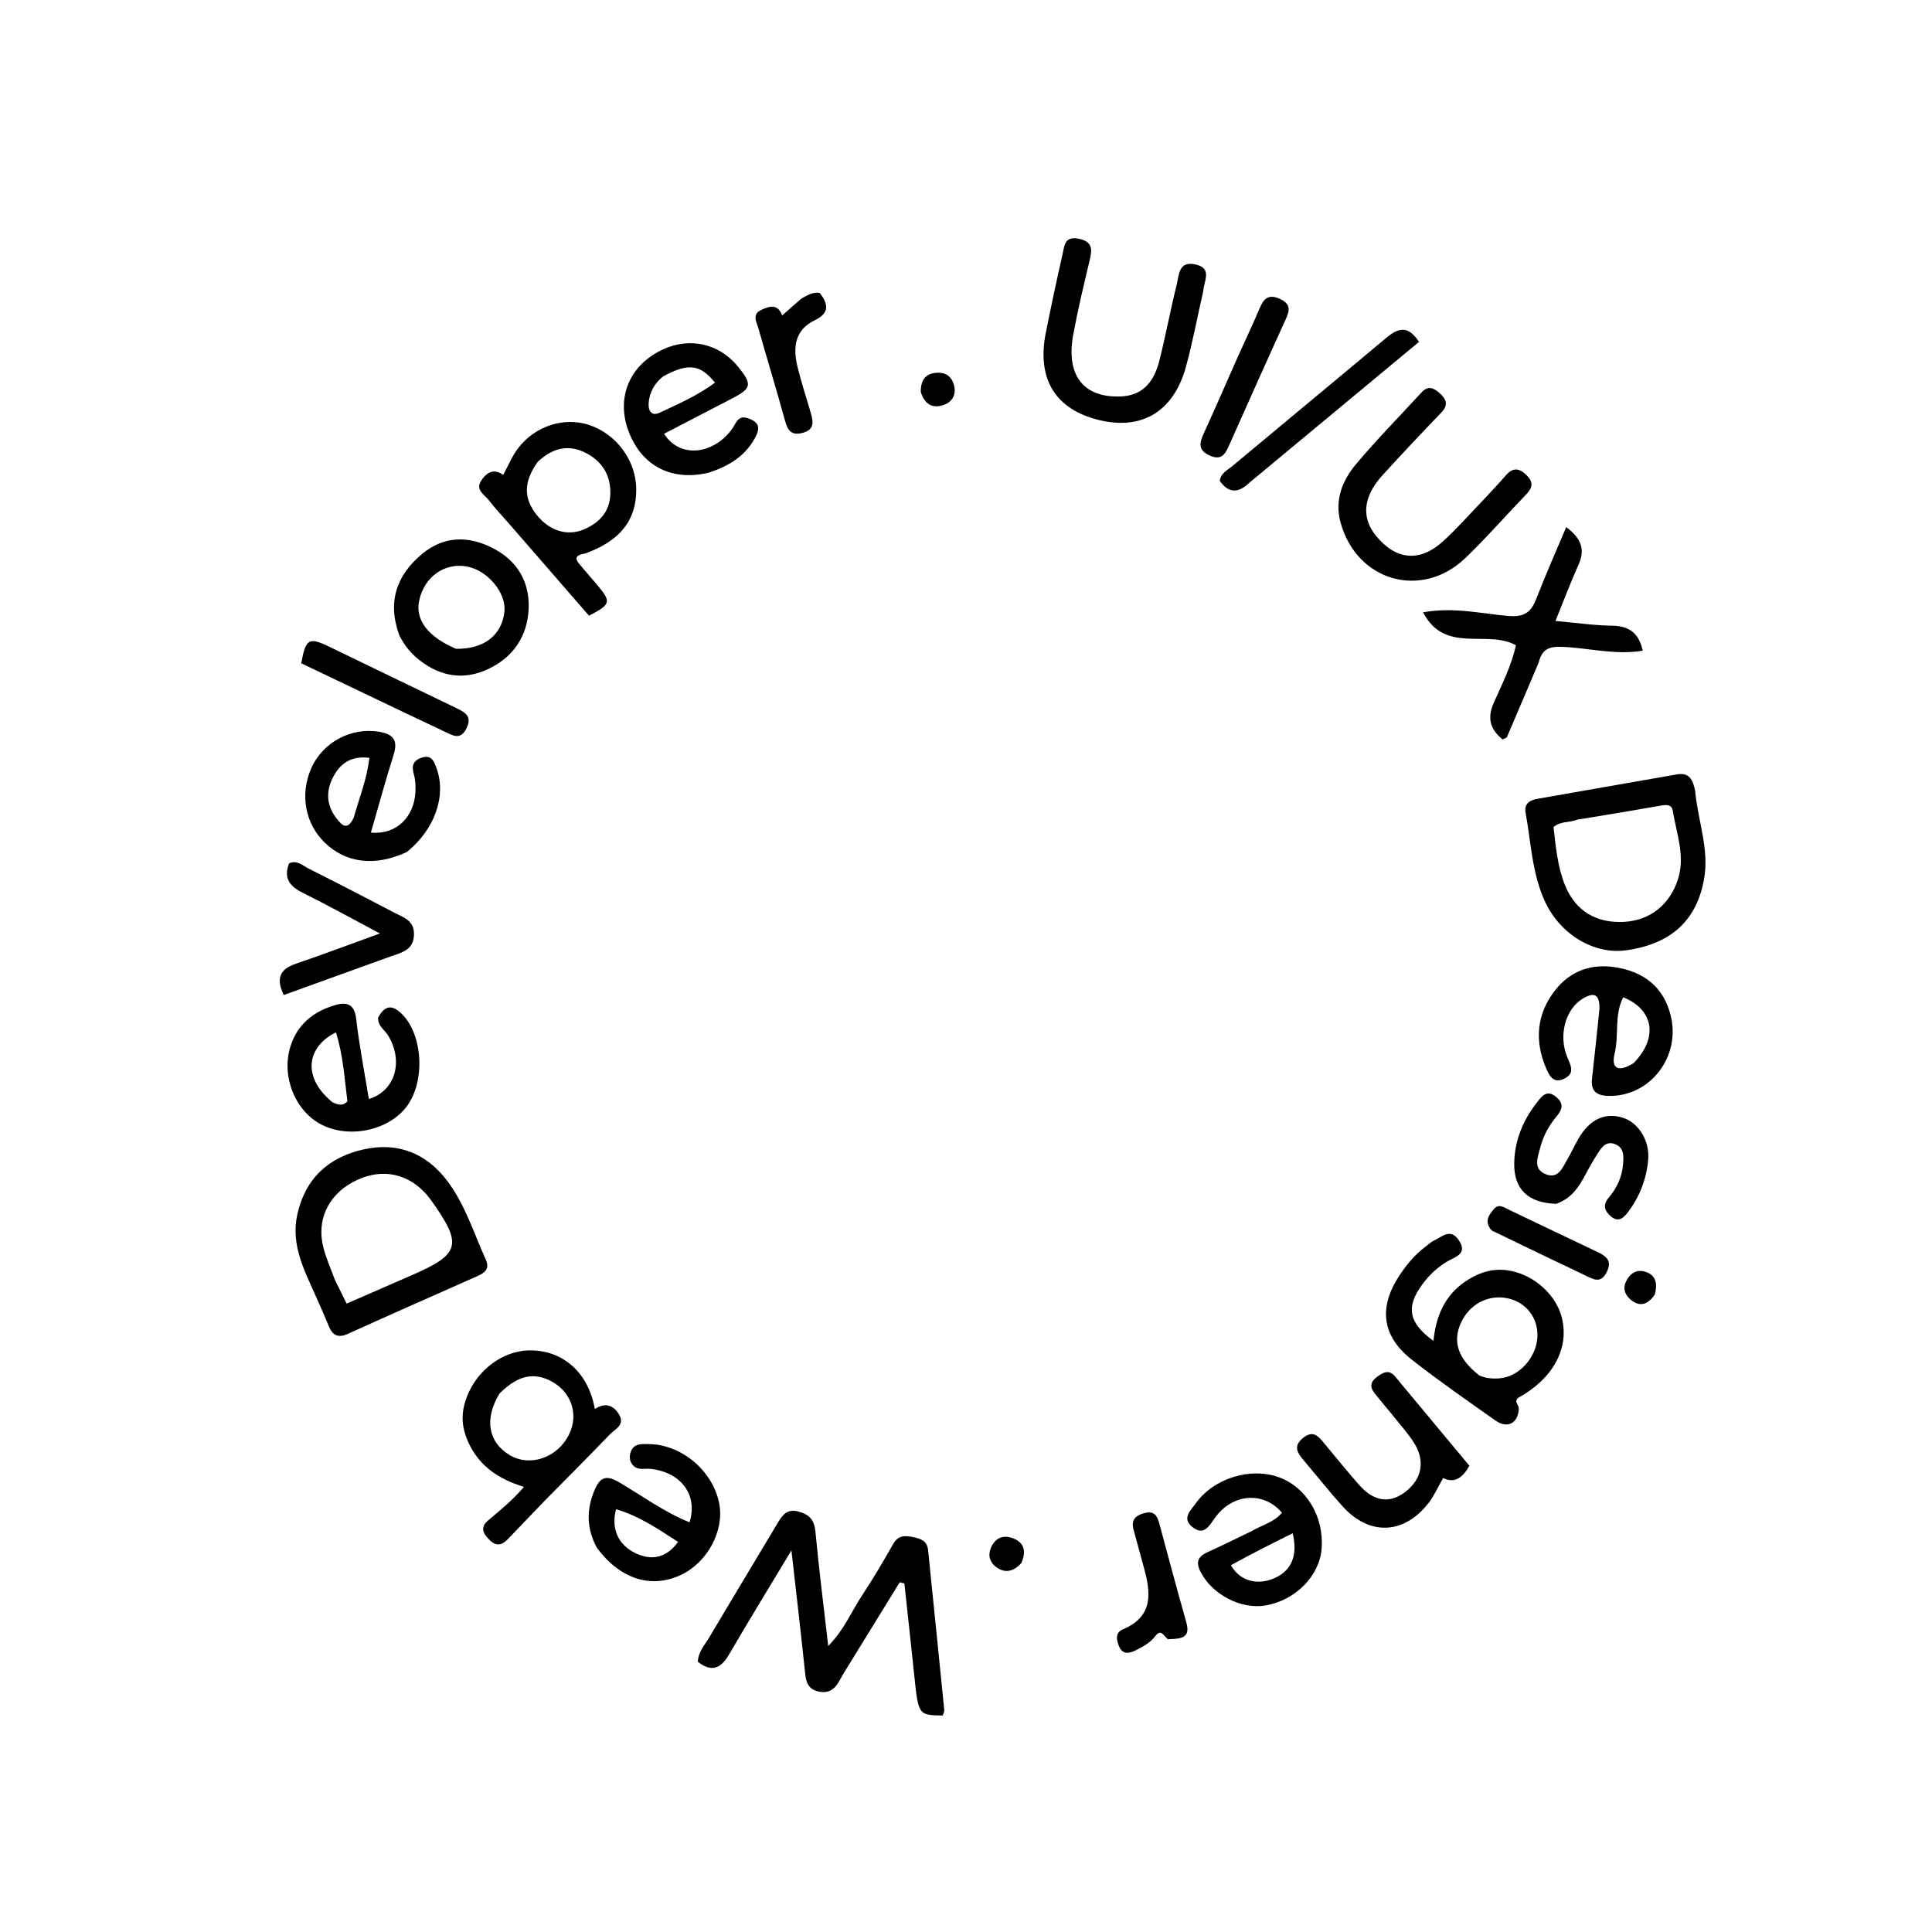
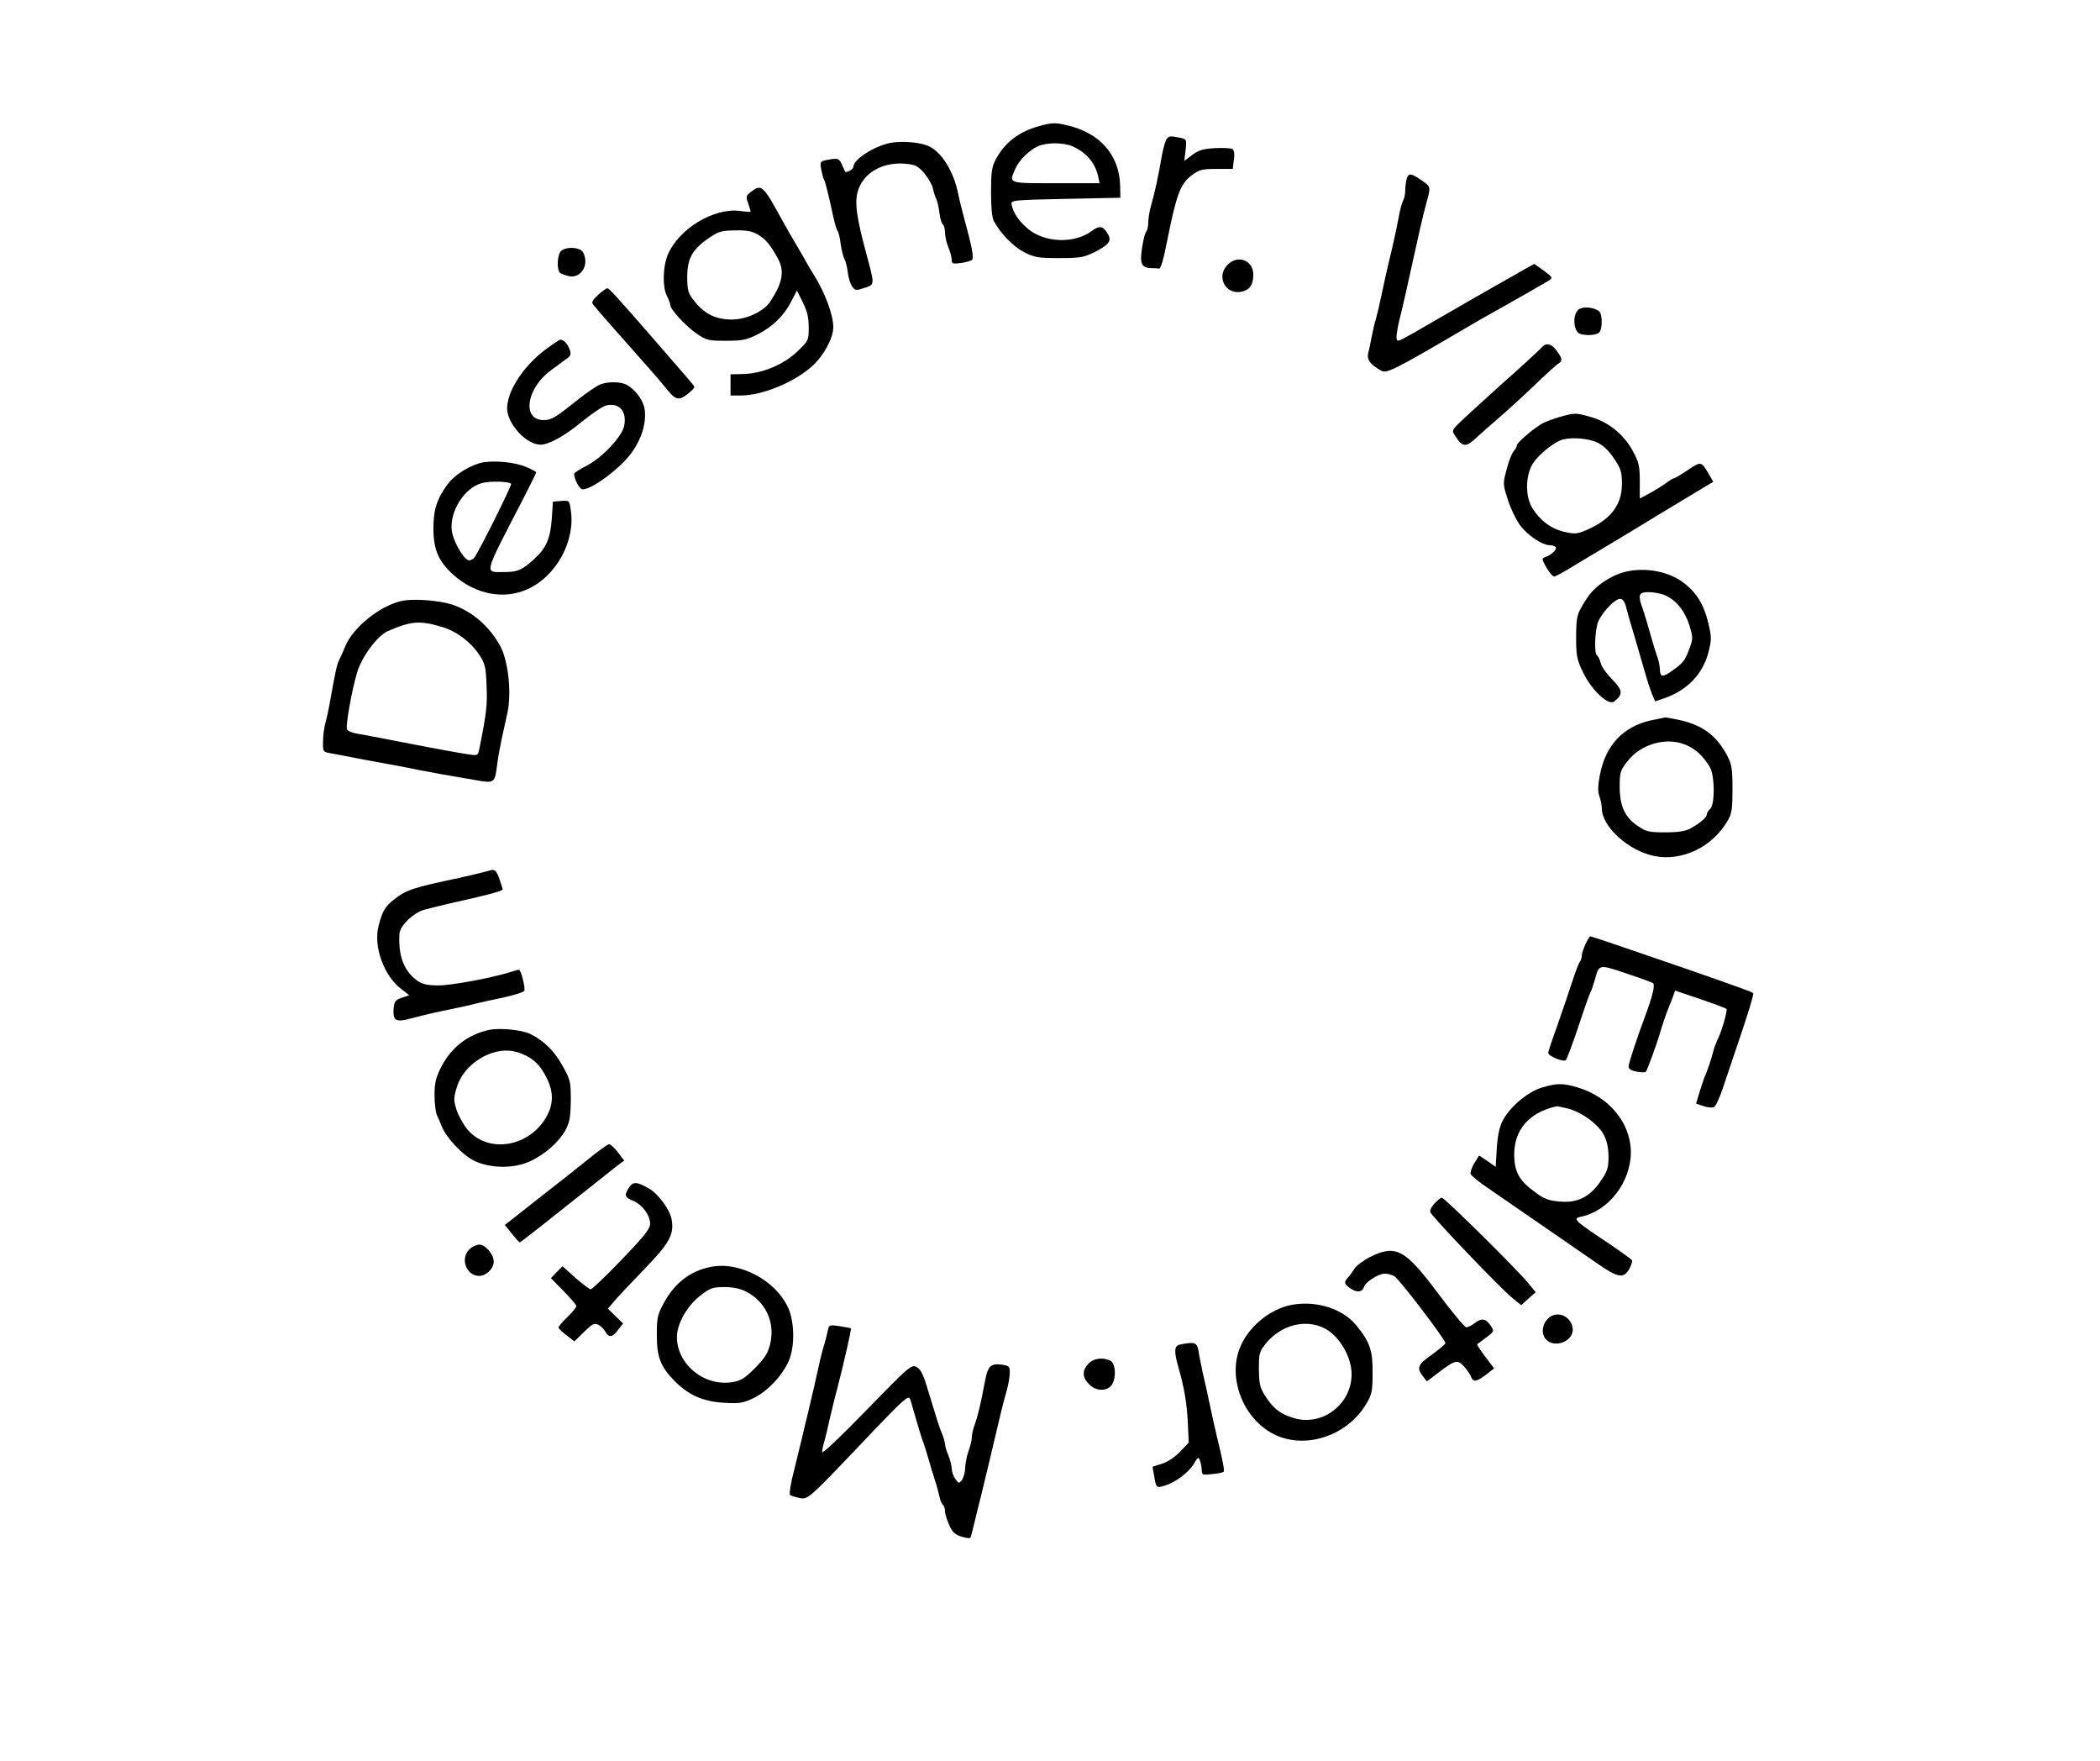
- <svg xmlns="http://www.w3.org/2000/svg" version="1.1" id="Layer_1" x="0px" y="0px" width="100%" viewBox="0 0 496 496" enable-background="new 0 0 496 496" xml:space="preserve">
-   <path fill="#000000" opacity="1" stroke="none" d=" M234.709,430.04   C233.853,421.896 233.016,414.203 232.178,406.51   C231.778,406.416 231.377,406.322 230.977,406.229   C226.649,413.254 222.318,420.277 217.994,427.305   C217.208,428.581 216.397,429.846 215.692,431.167   C214.502,433.398 213.051,434.885 210.172,434.267   C207.188,433.626 206.903,431.532 206.646,429.051   C205.625,419.198 204.46,409.36 203.181,398.031   C197.357,407.721 192.158,416.179 187.168,424.759   C185.032,428.43 182.636,429.351 179.163,426.632   C179.244,424.064 180.947,422.302 182.107,420.341   C187.955,410.447 193.92,400.622 199.802,390.748   C201.004,388.73 202.267,387.325 204.982,388.053   C207.75,388.794 209.062,390.177 209.343,393.202   C210.231,402.733 211.445,412.234 212.627,422.577   C216.788,418.355 218.61,413.667 221.313,409.598   C224.168,405.3 226.771,400.828 229.333,396.346   C230.616,394.102 232.362,394.197 234.46,394.63   C236.388,395.027 238.027,395.601 238.26,397.889   C239.658,411.61 241.057,425.331 242.422,439.055   C242.466,439.499 242.155,439.979 242.017,440.418   C235.778,440.332 235.778,440.332 234.709,430.04  z" />
-   <path fill="#000000" opacity="1" stroke="none" d=" M366.087,319.957   C366.914,319.333 367.401,318.831 367.995,318.564   C370.107,317.614 372.319,315.186 374.455,318.313   C376.997,322.033 373.471,322.662 371.343,323.972   C368.902,325.475 366.852,327.419 365.157,329.723   C360.874,335.542 361.577,339.563 368.01,344.247   C368.638,337.902 370.91,332.562 376.227,328.971   C379.056,327.06 382.163,325.853 385.592,325.996   C392.618,326.29 399.329,331.738 400.969,338.292   C402.945,346.185 398.669,354.005 389.705,358.898   C388.628,359.906 389.967,360.709 389.93,361.603   C389.773,365.376 387.028,366.875 383.928,364.69   C376.714,359.605 369.459,354.556 362.511,349.12   C354.814,343.098 353.849,335.775 359.173,327.605   C360.999,324.802 363.091,322.215 366.087,319.957  M379.741,353.091   C381.457,353.89 383.283,354.008 385.12,353.842   C390.031,353.399 394.42,348.52 394.694,343.262   C394.954,338.285 391.714,334.176 386.808,333.26   C381.896,332.343 377.181,334.91 375.036,339.669   C372.902,344.403 374.257,348.803 379.741,353.091  z" />
-   <path fill="#000000" opacity="1" stroke="none" d=" M435.2,203.107   C435.944,210.921 438.845,218.059 437.481,225.675   C435.576,236.31 429.03,242.365 417.46,243.97   C409.32,245.1 400.597,239.984 396.649,231.465   C393.316,224.275 393.068,216.345 391.669,208.696   C391.218,206.235 392.833,205.411 394.755,205.069   C406.678,202.952 418.614,200.906 430.54,198.806   C433.674,198.254 434.638,200.162 435.2,203.107  M404.923,210.429   C403.003,211.257 400.638,210.732 398.838,212.337   C399.417,217.49 399.876,222.622 401.847,227.412   C404.492,233.837 409.783,237.016 416.802,236.678   C423.603,236.35 428.635,232.294 430.744,225.843   C432.735,219.752 430.389,214.052 429.473,208.234   C429.156,206.22 427.395,206.641 425.841,206.917   C419.152,208.102 412.449,209.205 404.923,210.429  z" />
-   <path fill="#000000" opacity="1" stroke="none" d=" M81.41,333.52   C78.26,326.355 74.569,319.753 76.334,311.777   C78.412,302.393 84.496,297.03 93.461,295.06   C102.221,293.134 109.605,296.139 114.956,303.344   C119.457,309.405 121.677,316.663 124.753,323.465   C125.794,325.766 124.396,326.802 122.541,327.625   C111.453,332.542 100.353,337.433 89.305,342.439   C86.634,343.65 85.29,342.694 84.328,340.275   C83.469,338.115 82.494,336 81.41,333.52  M85.964,328.534   C86.902,330.438 87.84,332.343 88.987,334.672   C94.769,332.151 100.205,329.772 105.649,327.41   C118.214,321.957 118.84,319.569 110.655,308.121   C110.078,307.314 109.439,306.536 108.74,305.834   C103.717,300.786 96.961,299.958 90.442,303.559   C84.097,307.064 81.226,313.427 83.041,320.345   C83.711,322.9 84.75,325.358 85.964,328.534  z" />
-   <path fill="#000000" opacity="1" stroke="none" d=" M139.566,385.566   C136.337,388.941 133.329,392.039 130.351,395.166   C128.828,396.765 127.377,397.031 125.673,395.353   C124.021,393.726 123.2,392.122 125.305,390.345   C128.473,387.671 131.709,385.077 134.502,381.727   C127.98,379.711 123.523,376.563 120.751,371.331   C119.088,368.192 118.286,364.836 119.076,361.23   C120.895,352.924 128.421,346.571 136.372,346.68   C144.72,346.793 151.093,352.513 152.717,361.744   C155.203,360.082 157.331,360.605 158.858,363.011   C160.628,365.802 157.91,366.86 156.575,368.25   C151.052,374 145.402,379.628 139.566,385.566  M128.225,357.778   C124.277,364.275 125.302,370.284 130.924,373.606   C136.098,376.664 143.091,374.238 146.044,368.361   C148.759,362.958 146.568,356.895 140.86,354.275   C136.076,352.08 132.178,353.847 128.225,357.778  z" />
-   <path fill="#000000" opacity="1" stroke="none" d=" M150.251,142.09   C148.288,142.413 147.26,143.002 148.656,144.705   C150.236,146.633 151.92,148.477 153.512,150.396   C156.965,154.558 156.803,155.167 151.212,158.07   C144.551,150.401 137.811,142.64 131.069,134.881   C129.215,132.747 127.26,130.692 125.529,128.462   C124.407,127.017 121.991,125.821 123.508,123.446   C124.862,121.326 126.793,120.129 129.177,121.929   C130.568,119.393 131.511,117.037 132.993,115.091   C137.382,109.326 144.814,106.987 151.208,109.089   C158.282,111.414 163.326,118.296 163.347,125.653   C163.37,133.546 159.22,138.857 150.251,142.09  M138.052,118.566   C134.44,123.65 134.343,127.815 137.736,132.13   C141.01,136.293 145.699,137.767 150.027,135.865   C153.94,134.146 156.537,131.379 156.684,126.836   C156.84,122.018 154.59,118.462 150.486,116.326   C146.276,114.134 142.155,114.71 138.052,118.566  z" />
-   <path fill="#000000" opacity="1" stroke="none" d=" M381.563,127.557   C383.373,125.582 384.992,123.904 386.506,122.137   C388.296,120.048 389.898,120.005 391.91,121.991   C393.862,123.916 393.36,125.334 391.717,127.037   C386.521,132.424 381.595,138.086 376.199,143.261   C364.927,154.074 348.18,149.175 344.129,134.025   C342.61,128.34 344.629,123.339 348.122,119.176   C353.461,112.815 359.314,106.885 364.935,100.76   C366.601,98.945 368.029,99.512 369.62,100.955   C371.417,102.585 371.861,104.01 369.985,105.959   C364.911,111.231 359.892,116.559 354.961,121.965   C349.938,127.471 349.422,132.861 353.27,137.564   C358.389,143.821 364.519,144.422 370.545,138.902   C374.34,135.426 377.745,131.525 381.563,127.557  z" />
-   <path fill="#000000" opacity="1" stroke="none" d=" M308.897,74.803   C307.352,81.517 306.189,87.912 304.469,94.154   C301.31,105.622 293.218,110.481 282.273,107.867   C270.941,105.16 266.103,97.31 268.5,85.364   C269.84,78.684 271.246,72.015 272.769,65.374   C273.249,63.279 273.197,60.515 276.956,61.295   C280.52,62.035 280.431,64.007 279.755,66.804   C278.235,73.103 276.748,79.42 275.554,85.787   C273.593,96.236 278.035,102.054 287.497,101.789   C292.76,101.641 296.091,98.786 297.659,92.54   C299.277,86.094 300.487,79.545 302.085,73.093   C302.708,70.58 302.577,66.849 307.032,67.915   C311.24,68.922 309.115,72.012 308.897,74.803  z" />
-   <path fill="#000000" opacity="1" stroke="none" d=" M395.041,170.055   C392.235,176.672 389.575,182.947 386.879,189.208   C386.78,189.44 386.336,189.523 385.757,189.835   C382.641,187.293 381.7,184.449 383.494,180.431   C385.636,175.632 388.03,170.873 389.197,165.664   C381.775,161.499 370.955,168.047 365.346,157.198   C373.214,155.792 380.237,157.529 387.179,158.129   C391.525,158.505 393.12,157.074 394.484,153.55   C396.81,147.541 399.433,141.646 402.087,135.333   C405.942,138.17 407.039,141.044 405.224,145.057   C403.191,149.549 401.466,154.18 399.337,159.415   C404.67,159.892 409.244,160.57 413.827,160.633   C418.15,160.692 420.715,162.41 421.742,167.049   C414.694,168.239 407.888,166.333 401.057,166.069   C397.881,165.946 395.91,166.493 395.041,170.055  z" />
-   <path fill="#000000" opacity="1" stroke="none" d=" M153.284,397.435   C150.529,392.402 150.558,387.643 152.566,382.727   C153.91,379.435 155.433,378.462 158.907,380.516   C164.867,384.04 170.514,388.177 177.021,390.825   C179.245,383.834 174.841,377.953 167.032,377.104   C165.582,376.946 163.977,377.504 162.714,376.393   C161.567,375.384 161.506,373.928 161.945,372.696   C162.724,370.513 164.794,370.714 166.604,370.738   C175.009,370.847 182.967,377.577 184.632,385.931   C186.027,392.929 181.634,401.149 174.795,404.336   C167.161,407.894 159.292,405.464 153.284,397.435  M158.152,387.453   C156.838,392.507 158.725,396.687 163.28,398.81   C167.484,400.769 171.25,399.816 174.077,395.846   C169.098,392.652 164.264,389.269 158.152,387.453  z" />
-   <path fill="#000000" opacity="1" stroke="none" d=" M321.219,393.132   C324.096,391.478 327.142,390.789 329.108,388.348   C324.354,382.77 316.313,383.386 311.82,389.809   C310.249,392.054 308.945,394.29 306.083,391.997   C303.343,389.802 305.707,387.757 306.935,386.02   C311.518,379.534 321.001,376.602 328.293,379.239   C335.404,381.811 339.935,389.358 339.3,397.573   C338.757,404.599 332.601,410.84 324.91,412.163   C318.569,413.253 311.177,409.342 308.216,403.542   C306.912,400.988 307.576,399.567 310.066,398.456   C313.714,396.828 317.286,395.028 321.219,393.132  M316.006,401.835   C318.205,405.699 322.39,407.053 326.794,405.323   C331.432,403.502 333.303,399.511 331.865,393.622   C326.636,396.235 321.517,398.793 316.006,401.835  z" />
-   <path fill="#000000" opacity="1" stroke="none" d=" M181.923,121.352   C172.476,123.607 164.886,119.667 161.492,111.043   C158.258,102.824 161.06,94.808 168.678,90.483   C176.141,86.246 184.444,87.791 189.695,94.392   C193.097,98.668 192.902,99.71 188.135,102.201   C182.273,105.265 176.394,108.297 170.486,111.362   C174.045,116.976 181.261,117.024 186.424,111.922   C187.355,111.002 188.174,109.898 188.788,108.742   C189.862,106.727 191.241,106.942 192.953,107.759   C194.993,108.733 194.949,110.215 194.107,111.899   C191.636,116.84 187.402,119.589 181.923,121.352  M170.238,96.636   C168.051,98.362 166.773,100.678 166.533,103.381   C166.376,105.137 167.034,107.039 169.395,105.935   C174.247,103.668 179.184,101.49 183.561,98.239   C179.771,93.528 176.708,93.119 170.238,96.636  z" />
-   <path fill="#000000" opacity="1" stroke="none" d=" M97.055,261.275   C98.622,258.37 100.362,257.801 102.761,259.926   C108.318,264.85 109.376,276.708 104.786,283.537   C100.456,289.979 90.148,292.464 82.771,288.844   C75.862,285.453 72.187,276.45 74.517,268.809   C76.292,262.987 80.423,259.697 86.014,258.049   C89.022,257.163 90.994,257.711 91.441,261.584   C92.233,268.453 93.574,275.259 94.694,282.151   C101.578,280.044 103.648,272.356 99.587,265.749   C98.733,264.36 97.041,263.502 97.055,261.275  M85.425,283.031   C86.647,283.532 87.874,284.132 89.19,282.737   C88.438,276.908 88.116,270.901 86.235,265.032   C78.29,269.043 77.846,276.966 85.425,283.031  z" />
-   <path fill="#000000" opacity="1" stroke="none" d=" M104.456,218.73   C96.249,222.545 88.81,221.602 83.35,216.308   C78.361,211.469 76.982,204.027 79.845,197.383   C82.786,190.556 90.16,186.641 97.374,187.87   C100.94,188.478 102.216,190.039 101.073,193.683   C98.998,200.298 97.174,206.991 95.218,213.745   C101.646,214.378 106.354,209.847 106.653,203.249   C106.72,201.77 106.661,200.207 106.249,198.804   C105.613,196.639 106.043,195.244 108.251,194.511   C110.832,193.656 111.463,195.569 112.087,197.287   C114.635,204.301 111.63,212.943 104.456,218.73  M90.812,209.907   C92.219,204.899 94.206,200.032 94.822,194.554   C90.15,193.987 87.284,195.974 85.421,199.689   C83.532,203.456 83.928,207.093 86.575,210.322   C87.641,211.621 89.113,213.54 90.812,209.907  z" />
-   <path fill="#000000" opacity="1" stroke="none" d=" M410.619,259.145   C410.757,255.155 409.19,254.664 406.356,256.367   C401.892,259.05 400.018,265.8 402.385,271.448   C403.27,273.558 404.397,275.534 401.61,276.914   C398.707,278.352 397.664,275.996 396.852,274.062   C393.921,267.083 394.542,260.287 399.181,254.312   C403.139,249.214 408.66,247.247 415.112,248.387   C422.106,249.623 426.97,253.364 428.846,260.433   C431.689,271.146 423.679,281.583 412.983,281.35   C409.763,281.28 408.371,280.053 408.725,276.853   C409.363,271.087 409.98,265.317 410.619,259.145  M419.422,272.906   C425.707,266.449 424.643,259.243 416.731,256.027   C414.376,260.59 415.683,265.726 414.52,270.478   C413.607,274.209 415.338,275.488 419.422,272.906  z" />
-   <path fill="#000000" opacity="1" stroke="none" d=" M102.516,163.098   C99.363,154.46 101.867,147.639 108.328,142.241   C113.907,137.58 120.213,137.47 126.552,140.736   C132.776,143.942 135.982,149.35 135.725,156.168   C135.456,163.33 131.749,168.828 125.102,171.867   C118.924,174.69 113.081,173.647 107.763,169.536   C105.633,167.889 103.897,165.877 102.516,163.098  M117.068,166.564   C124.173,166.696 128.825,163.137 129.494,157.056   C130.032,152.178 125.124,146.326 119.729,145.413   C114.062,144.454 108.976,148.097 107.635,154.073   C106.534,158.983 109.632,163.377 117.068,166.564  z" />
-   <path fill="#000000" opacity="1" stroke="none" d=" M357.586,363.393   C355.878,361.324 354.378,359.545 352.922,357.73   C351.66,356.156 351.745,354.791 353.483,353.516   C355.094,352.334 356.557,351.447 358.194,353.418   C364.542,361.062 370.904,368.695 377.239,376.306   C375.463,379.432 373.434,380.882 370.484,379.461   C369.155,381.78 368.212,383.95 366.814,385.772   C360.527,393.972 351.601,394.374 344.708,386.749   C341.254,382.93 338.06,378.876 334.727,374.947   C333.093,373.021 331.879,371.251 334.597,369.11   C337.135,367.11 338.451,368.716 339.9,370.462   C342.872,374.042 345.8,377.664 348.871,381.159   C352.67,385.484 356.68,386.082 360.664,383.102   C365.053,379.82 366.009,375.117 362.99,370.368   C361.483,367.996 359.553,365.892 357.586,363.393  z" />
-   <path fill="#000000" opacity="1" stroke="none" d=" M399.539,309.053   C392.285,308.848 388.618,305.273 388.745,298.583   C388.856,292.751 391.015,287.555 394.609,282.991   C395.831,281.439 397.106,279.624 399.483,281.596   C401.545,283.308 401.122,284.83 399.584,286.658   C397.646,288.963 396.205,291.609 395.447,294.552   C394.796,297.082 393.441,300.092 396.874,301.471   C400.044,302.744 401.131,299.798 402.367,297.687   C403.375,295.966 404.195,294.136 405.187,292.406   C408.091,287.343 412.091,285.485 416.723,286.985   C420.652,288.257 423.585,292.881 423.134,297.801   C422.687,302.673 420.971,307.181 417.994,311.129   C416.812,312.697 415.482,313.967 413.481,312.205   C411.874,310.79 411.444,309.313 412.996,307.49   C415.09,305.032 416.415,302.174 416.683,298.923   C416.848,296.916 417.009,294.707 414.7,293.759   C412.218,292.74 411.06,294.768 409.994,296.407   C408.638,298.493 407.507,300.726 406.281,302.897   C404.776,305.563 402.906,307.845 399.539,309.053  z" />
-   <path fill="#000000" opacity="1" stroke="none" d=" M100.408,245.498   C91.007,248.889 81.976,252.152 72.851,255.449   C70.672,250.907 72.076,248.736 76.017,247.395   C82.903,245.051 89.712,242.48 97.539,239.648   C90.315,235.819 84.078,232.361 77.697,229.191   C74.35,227.529 72.749,225.435 74.208,221.655   C76.257,220.704 77.714,222.227 79.227,222.985   C86.673,226.716 94.061,230.561 101.445,234.412   C103.742,235.61 106.384,236.361 106.276,239.956   C106.162,243.77 103.486,244.466 100.408,245.498  z" />
-   <path fill="#000000" opacity="1" stroke="none" d=" M320.776,123.903   C317.746,126.836 315.321,126.494 313.155,123.472   C313.407,121.434 315.094,120.724 316.321,119.7   C329.461,108.729 342.66,97.828 355.78,86.833   C358.73,84.362 361.35,83.2 364.292,87.774   C349.854,99.76 335.454,111.714 320.776,123.903  z" />
-   <path fill="#000000" opacity="1" stroke="none" d=" M317.695,91.786   C319.685,87.351 321.637,83.311 323.372,79.179   C324.444,76.628 325.69,75.394 328.624,76.753   C331.367,78.023 331.156,79.627 330.101,81.938   C325.205,92.661 320.408,103.429 315.607,114.195   C314.588,116.48 313.663,118.397 310.485,116.908   C307.445,115.483 307.976,113.609 309.051,111.25   C311.945,104.906 314.735,98.514 317.695,91.786  z" />
-   <path fill="#000000" opacity="1" stroke="none" d=" M104.07,183.054   C94.888,178.676 86.051,174.452 77.335,170.286   C78.469,163.999 79.294,163.516 84.38,165.963   C95.331,171.232 106.25,176.57 117.213,181.813   C119.561,182.936 121.273,184 119.727,187.052   C118.215,190.036 116.322,188.86 114.337,187.921   C111.028,186.354 107.722,184.779 104.07,183.054  z" />
-   <path fill="#000000" opacity="1" stroke="none" d=" M205.841,76.585   C207.47,75.706 208.755,74.9 210.468,75.214   C212.561,77.981 213.138,80.319 209.174,82.22   C204.017,84.693 203.546,89.236 204.728,94.118   C205.701,98.139 207.018,102.076 208.165,106.055   C208.8,108.26 209.14,110.291 206.114,111.112   C203.358,111.859 202.281,110.715 201.576,108.134   C199.391,100.143 196.937,92.225 194.692,84.249   C194.245,82.661 192.934,80.711 195.493,79.534   C197.618,78.557 199.663,77.945 200.817,80.983   C202.597,79.394 204.063,78.084 205.841,76.585  z" />
-   <path fill="#000000" opacity="1" stroke="none" d=" M299.833,420.841   C298.667,419.921 298.108,418.056 296.576,420.054   C295.225,421.816 293.301,422.856 291.342,423.789   C289.653,424.594 288.111,424.696 287.259,422.574   C286.585,420.893 286.306,419.117 288.289,418.289   C296.176,414.992 295.462,408.907 293.655,402.394   C292.766,399.193 291.934,395.976 291.038,392.777   C290.345,390.305 291.348,389.122 293.751,388.469   C296.242,387.792 297.059,389.038 297.603,391.049   C299.9,399.541 302.156,408.045 304.563,416.506   C305.796,420.84 302.825,420.677 299.833,420.841  z" />
-   <path fill="#000000" opacity="1" stroke="none" d=" M382.979,315.907   C380.895,313.596 382.274,311.899 383.524,310.405   C384.81,308.869 386.261,310.044 387.564,310.664   C395.05,314.224 402.514,317.829 410.009,321.368   C412.36,322.478 414,323.668 412.452,326.661   C410.932,329.6 409.058,328.427 407.071,327.477   C399.144,323.689 391.21,319.917 382.979,315.907  z" />
-   <path fill="#000000" opacity="1" stroke="none" d=" M262.215,401.264   C260.125,403.576 257.957,403.928 255.77,402.329   C254.174,401.163 253.568,399.421 254.359,397.46   C255.307,395.113 257.168,394.035 259.543,394.746   C262.605,395.662 263.722,397.815 262.215,401.264  z" />
-   <path fill="#000000" opacity="1" stroke="none" d=" M236.4,100.682   C236.323,97.27 237.868,95.719 240.876,95.689   C243.238,95.665 244.547,97.08 244.993,99.219   C245.465,101.476 244.366,103.211 242.319,103.944   C239.57,104.928 237.472,103.972 236.4,100.682  z" />
-   <path fill="#000000" opacity="1" stroke="none" d=" M424.818,332.395   C422.988,334.987 420.971,335.56 418.724,333.734   C417.203,332.498 416.52,330.826 417.503,328.887   C418.51,326.898 420.163,325.806 422.355,326.481   C425.08,327.322 425.621,329.47 424.818,332.395  z" />
+ <svg xmlns="http://www.w3.org/2000/svg" version="1.0" width="940pt" height="788pt" viewBox="0 0 940 788" preserveAspectRatio="xMidYMid meet">
+   <g transform="translate(0,788) scale(0.1,-0.1)" fill="#000000" stroke="none">
+     <path d="M4649 7315 c-89 -25 -152 -73 -192 -149 -18 -34 -21 -58 -21 -146 0 -69 4 -113 13 -130 30 -55 85 -112 134 -138 47 -24 62 -27 158 -27 96 0 110 3 161 28 60 31 74 48 59 76 -22 40 -38 44 -73 18 -78 -59 -213 -54 -288 10 -41 35 -65 72 -72 108 -3 19 4 20 242 25 l245 5 -1 55 c-4 136 -90 235 -236 269 -55 13 -68 13 -129 -4z m152 -90 c60 -26 101 -74 114 -132 l7 -33 -196 0 c-216 0 -210 -2 -182 63 16 38 62 85 103 103 39 17 114 17 154 -1z" />
+     <path d="M5222 7258 c-5 -7 -15 -40 -21 -73 -16 -95 -32 -166 -47 -219 -8 -26 -14 -63 -14 -80 0 -18 -4 -36 -9 -42 -5 -5 -14 -38 -19 -74 -11 -72 -2 -90 45 -90 13 0 26 -1 30 -2 8 -4 20 35 38 127 42 208 58 251 110 291 34 25 46 28 110 28 l73 0 5 41 c4 25 1 43 -6 48 -7 4 -42 6 -79 4 -54 -3 -75 -10 -102 -31 l-35 -26 6 48 c5 49 5 49 -27 56 -44 8 -46 8 -58 -6z" />
+     <path d="M3983 7240 c-72 -15 -163 -74 -163 -106 0 -10 -21 -24 -35 -24 -1 0 -8 14 -15 30 -13 32 -19 34 -69 24 -30 -6 -31 -8 -25 -43 4 -20 9 -40 13 -46 6 -10 21 -72 42 -170 6 -27 14 -54 19 -60 4 -5 10 -31 13 -57 4 -26 11 -56 16 -65 6 -10 13 -38 16 -63 3 -25 12 -53 20 -63 12 -17 18 -18 49 -7 54 17 53 9 11 165 -40 150 -49 214 -37 263 22 87 111 139 217 129 42 -4 54 -10 82 -42 17 -20 35 -51 39 -68 3 -17 10 -38 15 -47 4 -8 11 -36 14 -62 3 -26 10 -50 16 -53 5 -4 9 -20 9 -36 0 -16 7 -46 15 -66 8 -19 15 -44 15 -56 0 -17 5 -19 41 -14 23 3 46 10 50 14 9 9 0 58 -37 193 -8 30 -20 77 -25 103 -20 98 -71 182 -128 211 -35 19 -126 27 -178 16z" />
+     <path d="M6296 7078 c-3 -13 -6 -36 -6 -51 0 -16 -4 -36 -10 -46 -5 -10 -14 -43 -19 -72 -11 -58 -25 -123 -46 -209 -7 -30 -21 -91 -30 -135 -9 -44 -21 -95 -26 -112 -6 -18 -14 -54 -19 -80 -5 -27 -12 -60 -16 -75 -6 -29 10 -50 61 -78 21 -12 67 11 320 159 50 30 108 63 130 76 170 95 283 160 299 170 17 12 15 15 -24 44 l-42 30 -42 -23 c-22 -13 -88 -50 -146 -83 -58 -33 -166 -95 -240 -138 -197 -114 -184 -108 -189 -88 -1 9 4 44 12 77 9 34 23 95 32 136 9 41 23 104 31 140 8 36 22 97 30 135 9 39 22 93 30 121 19 69 19 68 -24 98 -47 32 -58 33 -66 4z" />
+     <path d="M3361 7021 c-22 -17 -23 -21 -12 -51 6 -18 11 -35 11 -37 0 -2 -22 -1 -48 3 -118 15 -276 -81 -324 -199 -21 -52 -23 -143 -3 -181 8 -15 15 -34 15 -40 0 -20 68 -94 118 -129 44 -30 52 -32 132 -32 74 0 92 4 142 29 67 34 118 84 151 149 l24 47 26 -52 c20 -40 27 -68 27 -113 0 -58 -1 -60 -52 -109 -62 -59 -159 -99 -245 -100 l-53 -1 0 -47 0 -48 46 0 c96 0 242 60 321 133 51 46 93 125 93 173 0 56 -39 159 -90 239 -11 17 -23 37 -27 45 -4 8 -23 42 -43 75 -20 33 -51 87 -69 120 -86 157 -92 163 -140 126z m33 -192 c34 -20 54 -44 88 -106 31 -57 21 -109 -35 -194 -29 -43 -106 -79 -171 -79 -71 0 -122 25 -166 80 -30 37 -33 48 -34 109 0 80 21 121 86 168 56 39 62 41 135 42 45 1 71 -4 97 -20z" />
+     <path d="M2509 6754 c-15 -19 -17 -80 -3 -94 5 -5 24 -12 41 -16 55 -11 92 52 63 107 -14 24 -81 27 -101 3z" />
+     <path d="M5495 6695 c-52 -51 -11 -134 60 -121 39 8 55 31 55 77 0 64 -69 91 -115 44z" />
+     <path d="M2678 6561 c-25 -23 -31 -33 -23 -44 6 -8 73 -86 150 -172 77 -87 154 -174 170 -195 48 -61 61 -65 101 -35 19 15 34 30 32 34 -3 8 -30 39 -192 225 -158 182 -190 216 -198 216 -4 0 -22 -13 -40 -29z" />
+     <path d="M7073 6499 c-29 -11 -35 -77 -11 -106 13 -16 80 -17 96 -1 16 16 15 83 0 95 -21 16 -61 22 -85 12z" />
+     <path d="M2438 6313 c-97 -74 -168 -184 -168 -261 0 -68 86 -162 149 -162 38 0 107 38 186 103 44 36 92 68 107 72 59 15 95 -25 82 -91 -9 -47 -99 -143 -168 -178 -31 -16 -56 -32 -56 -36 0 -25 24 -70 38 -70 42 0 166 92 217 161 48 65 70 139 60 201 -7 39 -44 88 -82 107 -29 14 -85 14 -120 -1 -15 -7 -59 -37 -97 -67 -101 -81 -118 -91 -153 -91 -98 0 -77 142 32 222 24 18 56 41 69 51 22 15 24 21 15 45 -10 25 -26 42 -41 42 -4 0 -35 -21 -70 -47z" />
+     <path d="M6899 6323 c-8 -9 -90 -85 -184 -168 -93 -84 -181 -164 -193 -178 -23 -24 -23 -26 -6 -51 30 -47 46 -48 89 -8 22 20 71 64 110 97 38 33 109 98 158 145 49 47 95 89 103 93 19 11 18 23 -8 57 -24 34 -49 38 -69 13z" />
+     <path d="M6985 6015 c-27 -8 -61 -20 -75 -27 -37 -18 -120 -88 -120 -101 0 -6 -7 -18 -15 -27 -8 -9 -22 -45 -31 -81 -17 -62 -17 -66 4 -131 11 -37 35 -88 52 -113 32 -47 102 -95 138 -95 11 0 23 -4 26 -9 6 -10 -20 -35 -47 -44 -17 -6 -16 -9 5 -47 13 -22 28 -40 35 -40 6 0 48 23 93 51 45 27 99 60 120 72 21 12 142 85 268 162 l231 139 -21 36 c-33 56 -34 56 -92 17 -31 -21 -59 -37 -62 -37 -4 0 -21 -10 -38 -23 -17 -12 -50 -33 -73 -45 l-43 -23 0 78 c0 70 -4 84 -33 138 -41 73 -108 127 -187 149 -66 19 -69 19 -135 1z m162 -114 c28 -13 53 -36 77 -72 32 -47 36 -61 36 -115 0 -93 -50 -159 -156 -205 -44 -19 -55 -20 -102 -9 -58 13 -108 50 -143 106 -33 54 -31 149 4 202 27 41 96 95 132 105 44 11 112 5 152 -12z" />
+     <path d="M2164 5811 c-53 -9 -125 -52 -158 -95 -49 -65 -66 -115 -66 -200 0 -96 23 -149 90 -209 99 -88 227 -112 333 -63 127 58 213 215 192 352 -6 45 -7 45 -43 42 l-37 -3 -5 -75 c-6 -89 -25 -133 -77 -180 -55 -51 -76 -60 -135 -60 -91 0 -97 -22 80 320 34 66 62 123 62 126 0 3 -19 13 -42 23 -50 22 -136 31 -194 22z m124 -96 c5 -4 -141 -298 -164 -329 -7 -10 -20 -16 -28 -13 -25 10 -69 89 -74 134 -9 86 57 190 135 211 35 10 120 8 131 -3z" />
+     <path d="M7275 5321 c-66 -17 -135 -63 -170 -116 -47 -72 -49 -79 -50 -175 0 -87 3 -101 32 -161 39 -80 114 -149 139 -128 40 33 38 49 -9 98 -25 25 -49 58 -52 74 -4 15 -11 30 -16 33 -15 9 -10 123 7 157 22 44 74 97 96 97 12 0 21 -13 28 -42 6 -24 24 -86 40 -138 15 -52 35 -122 45 -155 9 -33 23 -74 30 -92 l14 -32 43 15 c100 35 168 106 194 200 16 62 16 70 1 135 -21 86 -54 139 -115 184 -67 49 -170 67 -257 46z m178 -105 c49 -21 89 -70 109 -134 16 -53 17 -60 1 -102 -20 -56 -28 -66 -77 -101 -43 -32 -56 -30 -56 6 0 14 -6 42 -14 62 -7 21 -21 67 -31 103 -10 36 -24 82 -31 103 -24 65 -20 77 26 77 22 0 55 -6 73 -14z" />
+     <path d="M1800 5191 c-97 -20 -219 -118 -254 -202 -10 -24 -22 -52 -28 -63 -10 -19 -19 -63 -39 -176 -6 -36 -16 -82 -22 -104 -6 -21 -11 -59 -11 -84 -1 -47 -1 -47 39 -54 22 -4 76 -14 120 -23 44 -8 103 -19 130 -24 28 -5 88 -16 135 -26 83 -16 104 -20 258 -46 85 -15 87 -14 97 66 3 27 13 82 21 120 9 39 20 89 25 113 20 92 4 237 -33 303 -49 88 -125 153 -213 183 -58 19 -174 28 -225 17z m179 -117 c63 -18 127 -66 166 -124 26 -40 30 -54 33 -139 4 -86 0 -122 -34 -290 -5 -22 -9 -23 -47 -17 -46 7 -147 25 -382 71 -44 9 -97 18 -118 22 -21 3 -41 12 -44 20 -6 16 21 171 45 252 21 72 91 166 139 187 104 45 143 48 242 18z" />
+     <path d="M7389 4656 c-124 -28 -203 -112 -228 -246 -9 -47 -9 -73 -2 -93 6 -16 11 -40 11 -54 0 -82 118 -190 235 -214 126 -25 262 41 330 161 17 29 20 53 20 140 0 89 -4 111 -23 147 -49 93 -112 139 -220 162 -30 6 -57 11 -60 10 -4 -1 -32 -7 -63 -13z m169 -115 c39 -20 67 -47 95 -93 23 -36 24 -170 2 -188 -8 -7 -15 -18 -15 -24 0 -14 -29 -39 -72 -63 -24 -13 -55 -18 -114 -18 -71 0 -86 3 -122 28 -58 38 -82 89 -82 176 0 63 3 73 33 112 64 84 187 115 275 70z" />
+     <path d="M2195 3985 c-28 -8 -96 -24 -140 -34 -200 -42 -236 -53 -288 -94 -43 -33 -55 -53 -72 -119 -25 -92 23 -225 101 -284 l36 -28 -33 -11 c-29 -10 -34 -17 -37 -46 -4 -55 8 -64 65 -50 101 26 120 30 198 46 44 9 94 20 110 25 17 4 70 16 119 26 49 11 91 24 93 30 5 14 -15 94 -24 94 -4 0 -20 -4 -37 -10 -83 -26 -264 -60 -322 -60 -51 0 -73 5 -96 21 -60 43 -86 111 -80 211 3 35 60 91 109 106 21 6 70 18 108 27 175 39 245 57 245 65 0 3 -7 23 -14 45 -14 39 -21 46 -41 40z" />
+     <path d="M7097 3655 c-9 -20 -17 -44 -17 -53 0 -10 -4 -22 -9 -27 -4 -6 -20 -46 -34 -90 -14 -44 -44 -131 -66 -194 -23 -63 -41 -118 -41 -123 0 -14 69 -43 79 -32 5 5 30 72 56 149 25 77 50 147 55 156 5 9 13 34 19 55 19 69 17 69 137 29 60 -20 115 -40 122 -44 12 -7 1 -54 -35 -151 -34 -91 -73 -208 -73 -222 0 -12 11 -19 35 -24 20 -3 38 -4 42 -1 6 7 50 127 63 172 9 33 28 89 41 120 5 11 13 32 18 46 l9 26 112 -38 c62 -21 115 -41 118 -44 6 -6 -23 -107 -41 -140 -5 -11 -14 -33 -18 -50 -8 -32 -26 -87 -41 -120 -4 -11 -14 -41 -22 -67 l-14 -47 33 -11 c17 -6 38 -8 46 -5 8 3 26 40 40 83 14 42 52 155 84 249 32 95 56 175 53 178 -6 6 -38 18 -308 112 -223 77 -417 143 -422 143 -2 0 -12 -16 -21 -35z" />
+     <path d="M2190 3271 c-97 -21 -171 -79 -216 -168 -23 -45 -29 -70 -29 -123 0 -37 5 -78 11 -91 6 -13 16 -35 21 -49 21 -52 91 -127 144 -154 73 -36 181 -37 254 -2 66 31 127 86 156 138 19 36 23 58 24 133 0 86 -2 93 -38 157 -36 65 -82 110 -142 140 -37 19 -138 29 -185 19z m146 -107 c52 -21 81 -49 110 -106 35 -69 32 -126 -8 -189 -83 -127 -259 -149 -347 -42 -17 21 -38 59 -47 85 -14 43 -14 53 0 100 18 62 69 117 136 147 56 24 106 26 156 5z" />
+     <path d="M6902 3013 c-63 -19 -142 -85 -175 -147 -15 -29 -23 -65 -27 -124 l-5 -84 -37 26 -37 25 -22 -35 c-11 -19 -19 -41 -16 -48 3 -8 37 -36 76 -62 154 -106 400 -276 483 -333 99 -70 125 -75 151 -30 9 17 15 35 12 39 -3 5 -57 44 -120 86 -138 92 -147 101 -108 109 123 25 223 155 223 288 0 131 -97 249 -240 291 -65 19 -89 19 -158 -1z m116 -94 c62 -16 138 -71 162 -120 13 -25 20 -58 20 -96 0 -50 -5 -65 -36 -110 -49 -71 -104 -98 -185 -90 -47 4 -69 12 -108 42 -72 52 -93 92 -93 170 0 110 69 188 190 214 2 1 24 -4 50 -10z" />
+     <path d="M2639 2697 c-42 -34 -144 -115 -228 -180 l-151 -119 31 -39 c17 -21 33 -39 36 -39 2 0 95 72 206 161 111 88 215 170 231 183 l30 22 -28 37 c-16 20 -33 37 -40 36 -6 0 -45 -28 -87 -62z" />
+     <path d="M2816 2566 c-23 -36 -20 -44 18 -60 41 -17 76 -64 76 -103 0 -22 -25 -54 -128 -161 -70 -73 -132 -132 -138 -132 -5 0 -36 23 -68 51 l-58 52 -26 -26 -26 -27 57 -58 c31 -32 57 -62 57 -67 0 -6 -18 -27 -40 -49 -22 -21 -40 -42 -40 -47 0 -4 16 -20 36 -35 l35 -27 43 42 c38 37 46 41 65 32 11 -6 25 -20 31 -31 15 -28 33 -25 57 9 l22 28 -34 33 -34 33 26 31 c14 17 74 81 133 142 117 120 139 160 126 228 -8 43 -60 114 -101 137 -55 31 -71 32 -89 5z" />
+     <path d="M6422 2495 c-13 -13 -22 -31 -20 -39 4 -17 317 -345 370 -387 l37 -30 32 29 33 29 -32 39 c-45 57 -376 384 -388 384 -5 0 -19 -11 -32 -25z" />
+     <path d="M2102 2290 c-44 -41 -15 -120 43 -120 32 0 65 33 65 64 0 32 -37 76 -64 76 -12 0 -32 -9 -44 -20z" />
+     <path d="M6131 2254 c-28 -15 -60 -38 -69 -53 -9 -14 -22 -32 -29 -39 -18 -19 -16 -29 9 -46 30 -22 55 -20 63 4 7 23 65 60 94 60 12 0 31 -5 42 -11 20 -10 229 -284 229 -300 0 -4 -27 -27 -60 -51 -64 -45 -70 -59 -41 -97 l18 -23 49 37 c78 60 88 62 118 29 14 -16 28 -37 31 -46 9 -25 24 -22 67 10 l36 28 -40 53 c-22 29 -38 54 -36 55 1 1 20 15 40 30 36 27 37 29 22 51 -22 34 -42 38 -71 15 -14 -11 -32 -20 -39 -20 -8 0 -65 69 -128 153 -147 197 -188 219 -305 161z" />
+     <path d="M3180 2210 c-91 -18 -161 -73 -209 -162 -28 -51 -31 -66 -31 -143 0 -100 17 -142 83 -209 62 -61 127 -89 220 -94 68 -4 84 -1 132 22 62 31 126 99 155 164 28 62 27 173 -1 237 -55 125 -220 212 -349 185z m159 -110 c87 -44 131 -136 109 -232 -10 -43 -22 -63 -68 -110 -48 -48 -64 -57 -105 -64 -125 -18 -245 81 -245 203 0 59 47 141 105 185 44 34 56 38 108 38 38 0 71 -7 96 -20z" />
+     <path d="M5785 2041 c-101 -18 -200 -100 -237 -198 -52 -138 21 -317 157 -383 140 -68 327 -5 411 138 25 42 28 57 28 137 1 100 -12 139 -70 210 -60 77 -178 115 -289 96z m145 -106 c65 -34 120 -127 120 -205 0 -138 -137 -238 -266 -194 -56 18 -86 42 -122 99 -22 34 -26 52 -27 117 0 71 2 79 31 115 68 84 178 112 264 68z" />
+     <path d="M6950 1993 c-43 -18 -59 -79 -28 -109 38 -38 118 -7 118 45 -1 47 -48 81 -90 64z" />
+     <path d="M3705 1924 c-3 -16 -10 -43 -15 -60 -6 -16 -14 -50 -20 -75 -17 -79 -39 -172 -55 -239 -9 -36 -20 -83 -25 -105 -5 -22 -21 -87 -35 -143 -15 -57 -23 -107 -19 -112 5 -4 25 -10 43 -14 39 -7 35 -11 334 304 133 139 155 158 161 138 3 -7 14 -47 26 -88 12 -41 25 -84 29 -95 5 -11 16 -47 26 -80 9 -33 23 -78 30 -100 8 -22 16 -55 20 -72 4 -18 11 -35 16 -38 5 -4 9 -16 9 -28 0 -12 9 -40 19 -62 14 -32 26 -43 55 -52 20 -6 38 -8 40 -5 2 4 11 39 20 77 9 39 21 86 26 105 9 37 61 252 86 360 8 36 22 88 30 116 8 28 14 64 14 81 0 28 -3 31 -37 36 -48 6 -61 -7 -73 -69 -19 -103 -33 -160 -46 -197 -8 -20 -14 -47 -14 -60 0 -12 -7 -40 -15 -62 -8 -22 -14 -56 -15 -75 0 -19 -7 -43 -14 -53 -13 -17 -15 -17 -30 5 -9 12 -16 33 -16 46 0 12 -7 39 -15 59 -8 19 -15 42 -15 50 0 8 -6 29 -13 46 -13 31 -18 47 -68 211 -18 60 -30 81 -48 89 -22 11 -36 -2 -222 -193 -109 -113 -199 -198 -199 -189 0 9 4 29 9 45 5 16 16 63 25 104 10 41 23 98 31 125 30 115 67 277 64 280 -2 2 -25 6 -51 10 -46 7 -47 6 -53 -21z" />
+     <path d="M5283 1863 c-27 -5 -29 -29 -9 -99 27 -94 38 -160 43 -250 l4 -90 -40 -42 c-23 -24 -57 -46 -81 -53 l-41 -13 7 -40 c9 -55 10 -56 46 -45 47 13 109 59 132 98 17 30 21 32 27 15 4 -10 8 -30 8 -43 1 -22 4 -23 46 -18 26 2 48 7 52 10 5 6 -2 43 -32 167 -7 30 -21 91 -30 135 -9 44 -23 107 -31 140 -7 33 -16 77 -19 98 -6 39 -16 43 -82 30z" />
+     <path d="M4872 1777 c-29 -30 -28 -62 3 -92 29 -30 75 -33 98 -7 24 27 23 98 -2 112 -33 17 -76 12 -99 -13z" />
+   </g>
</svg>
